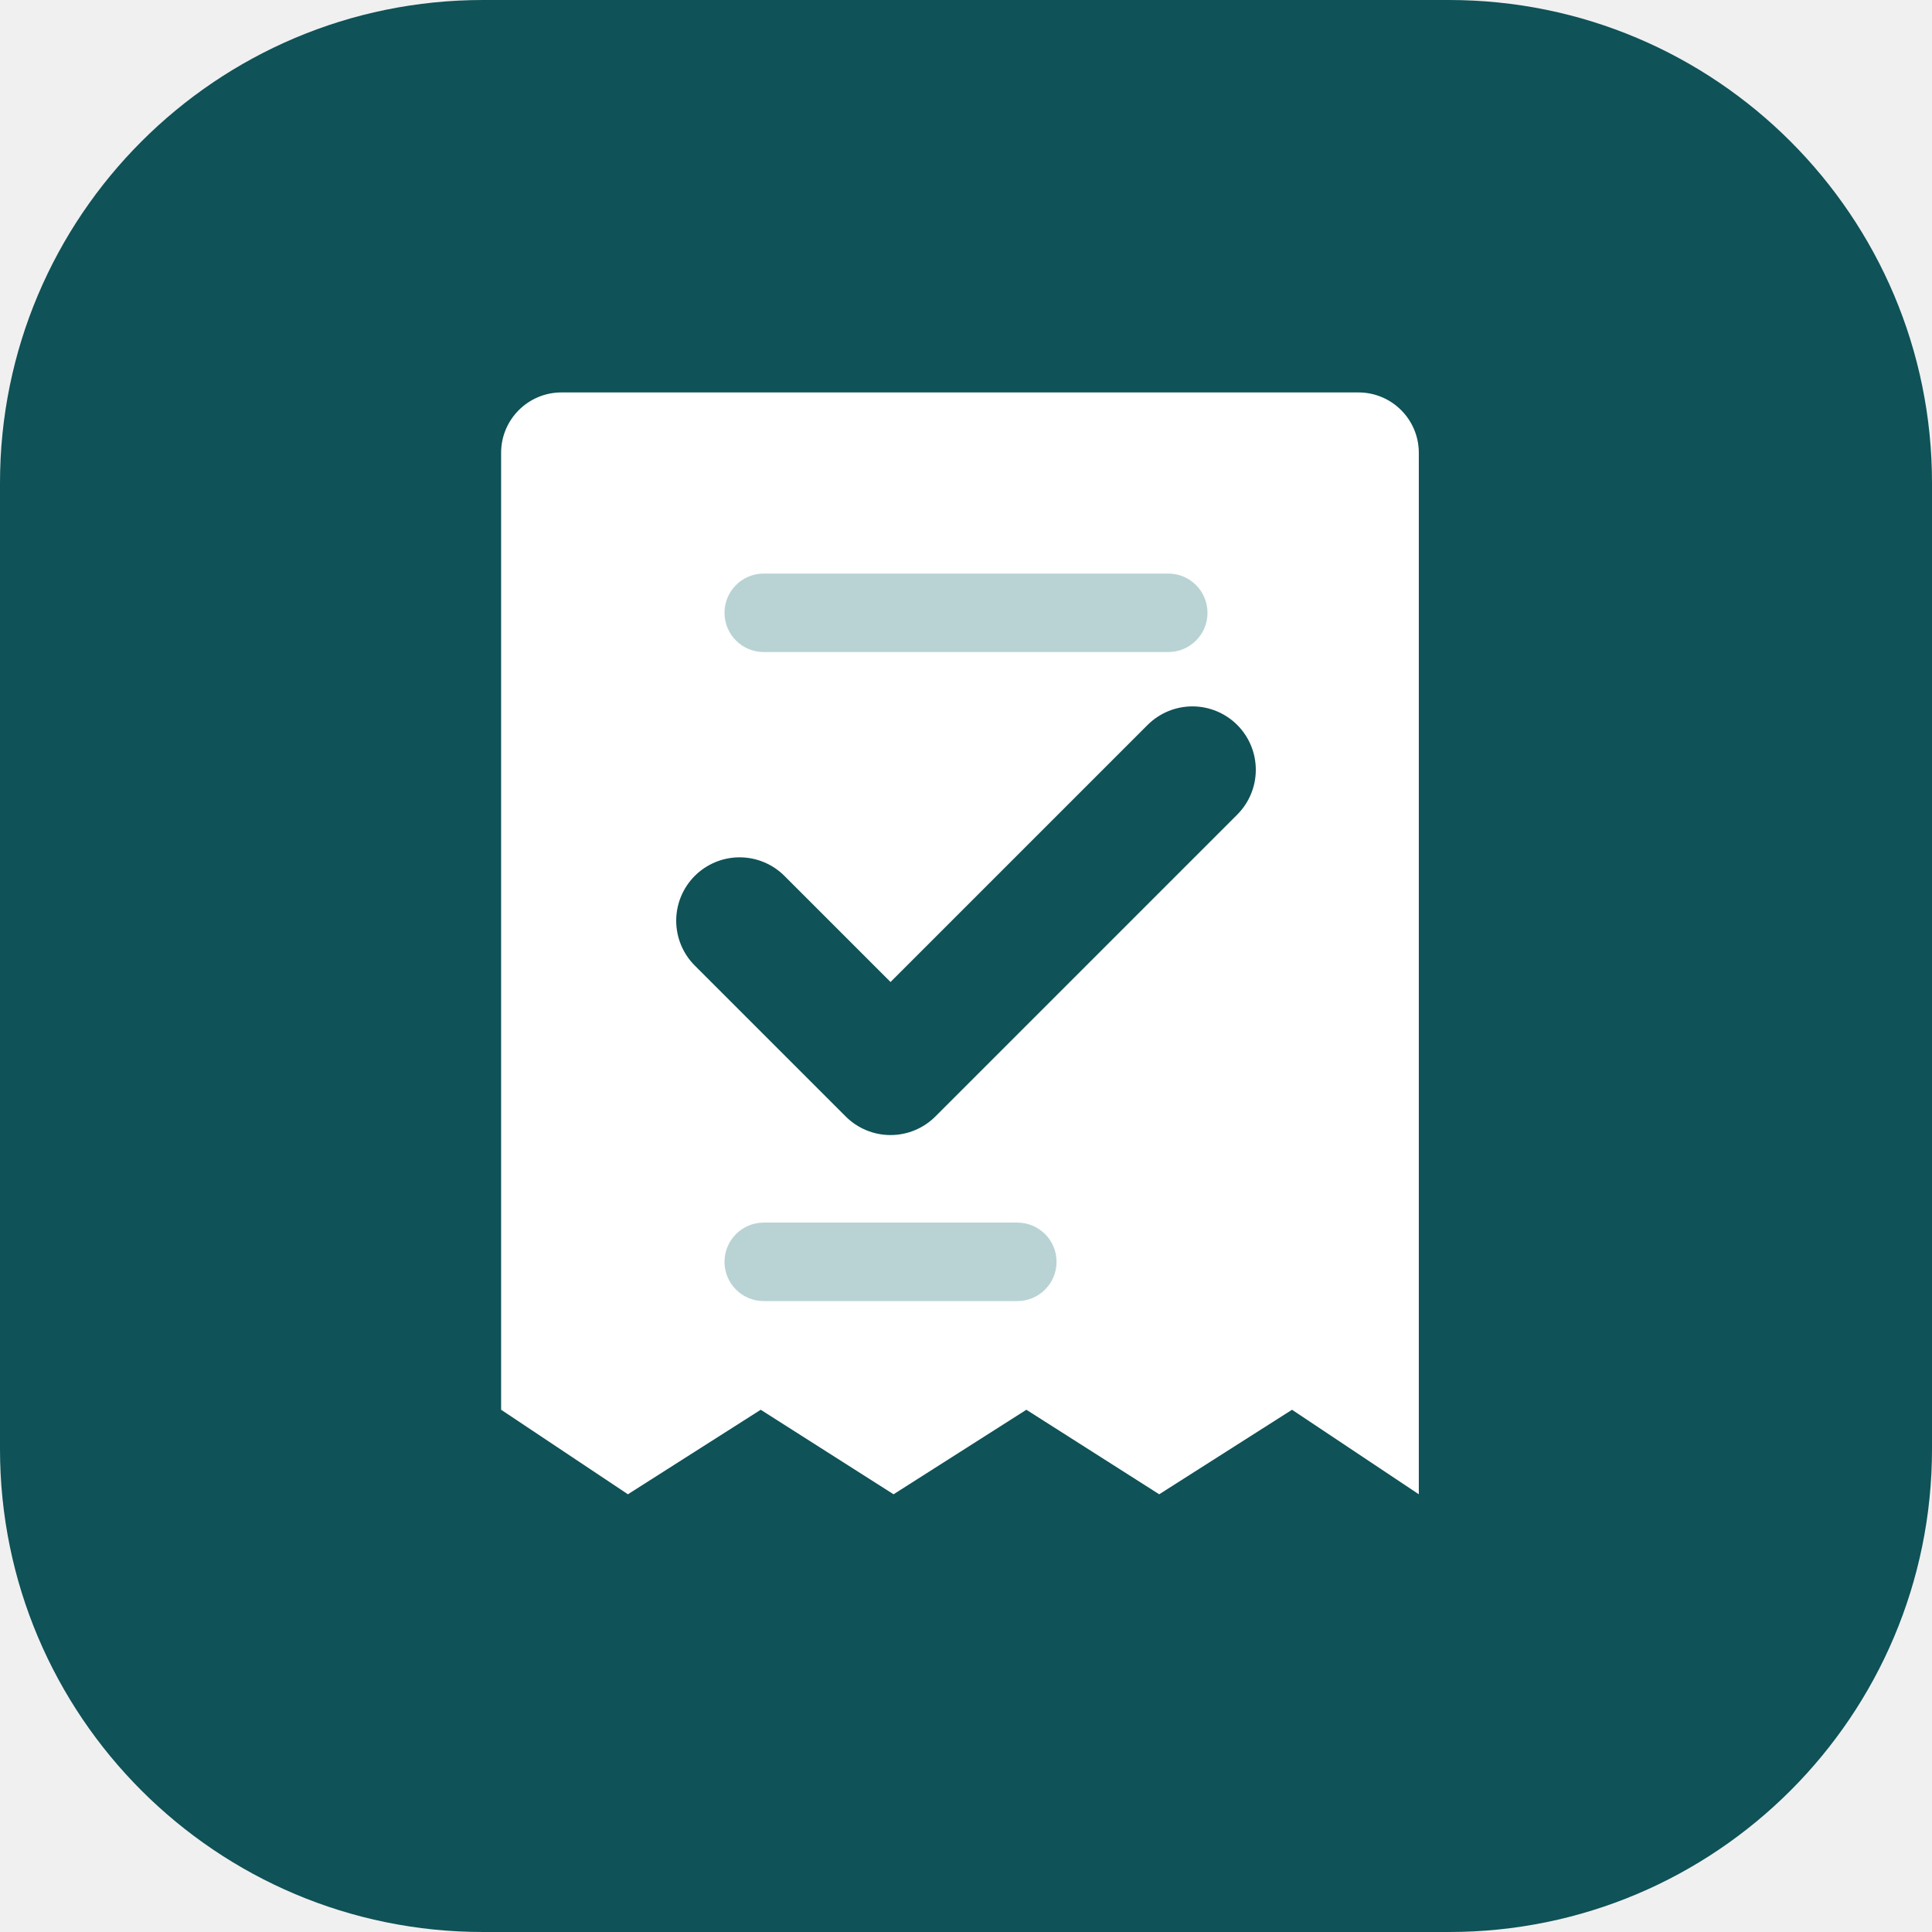
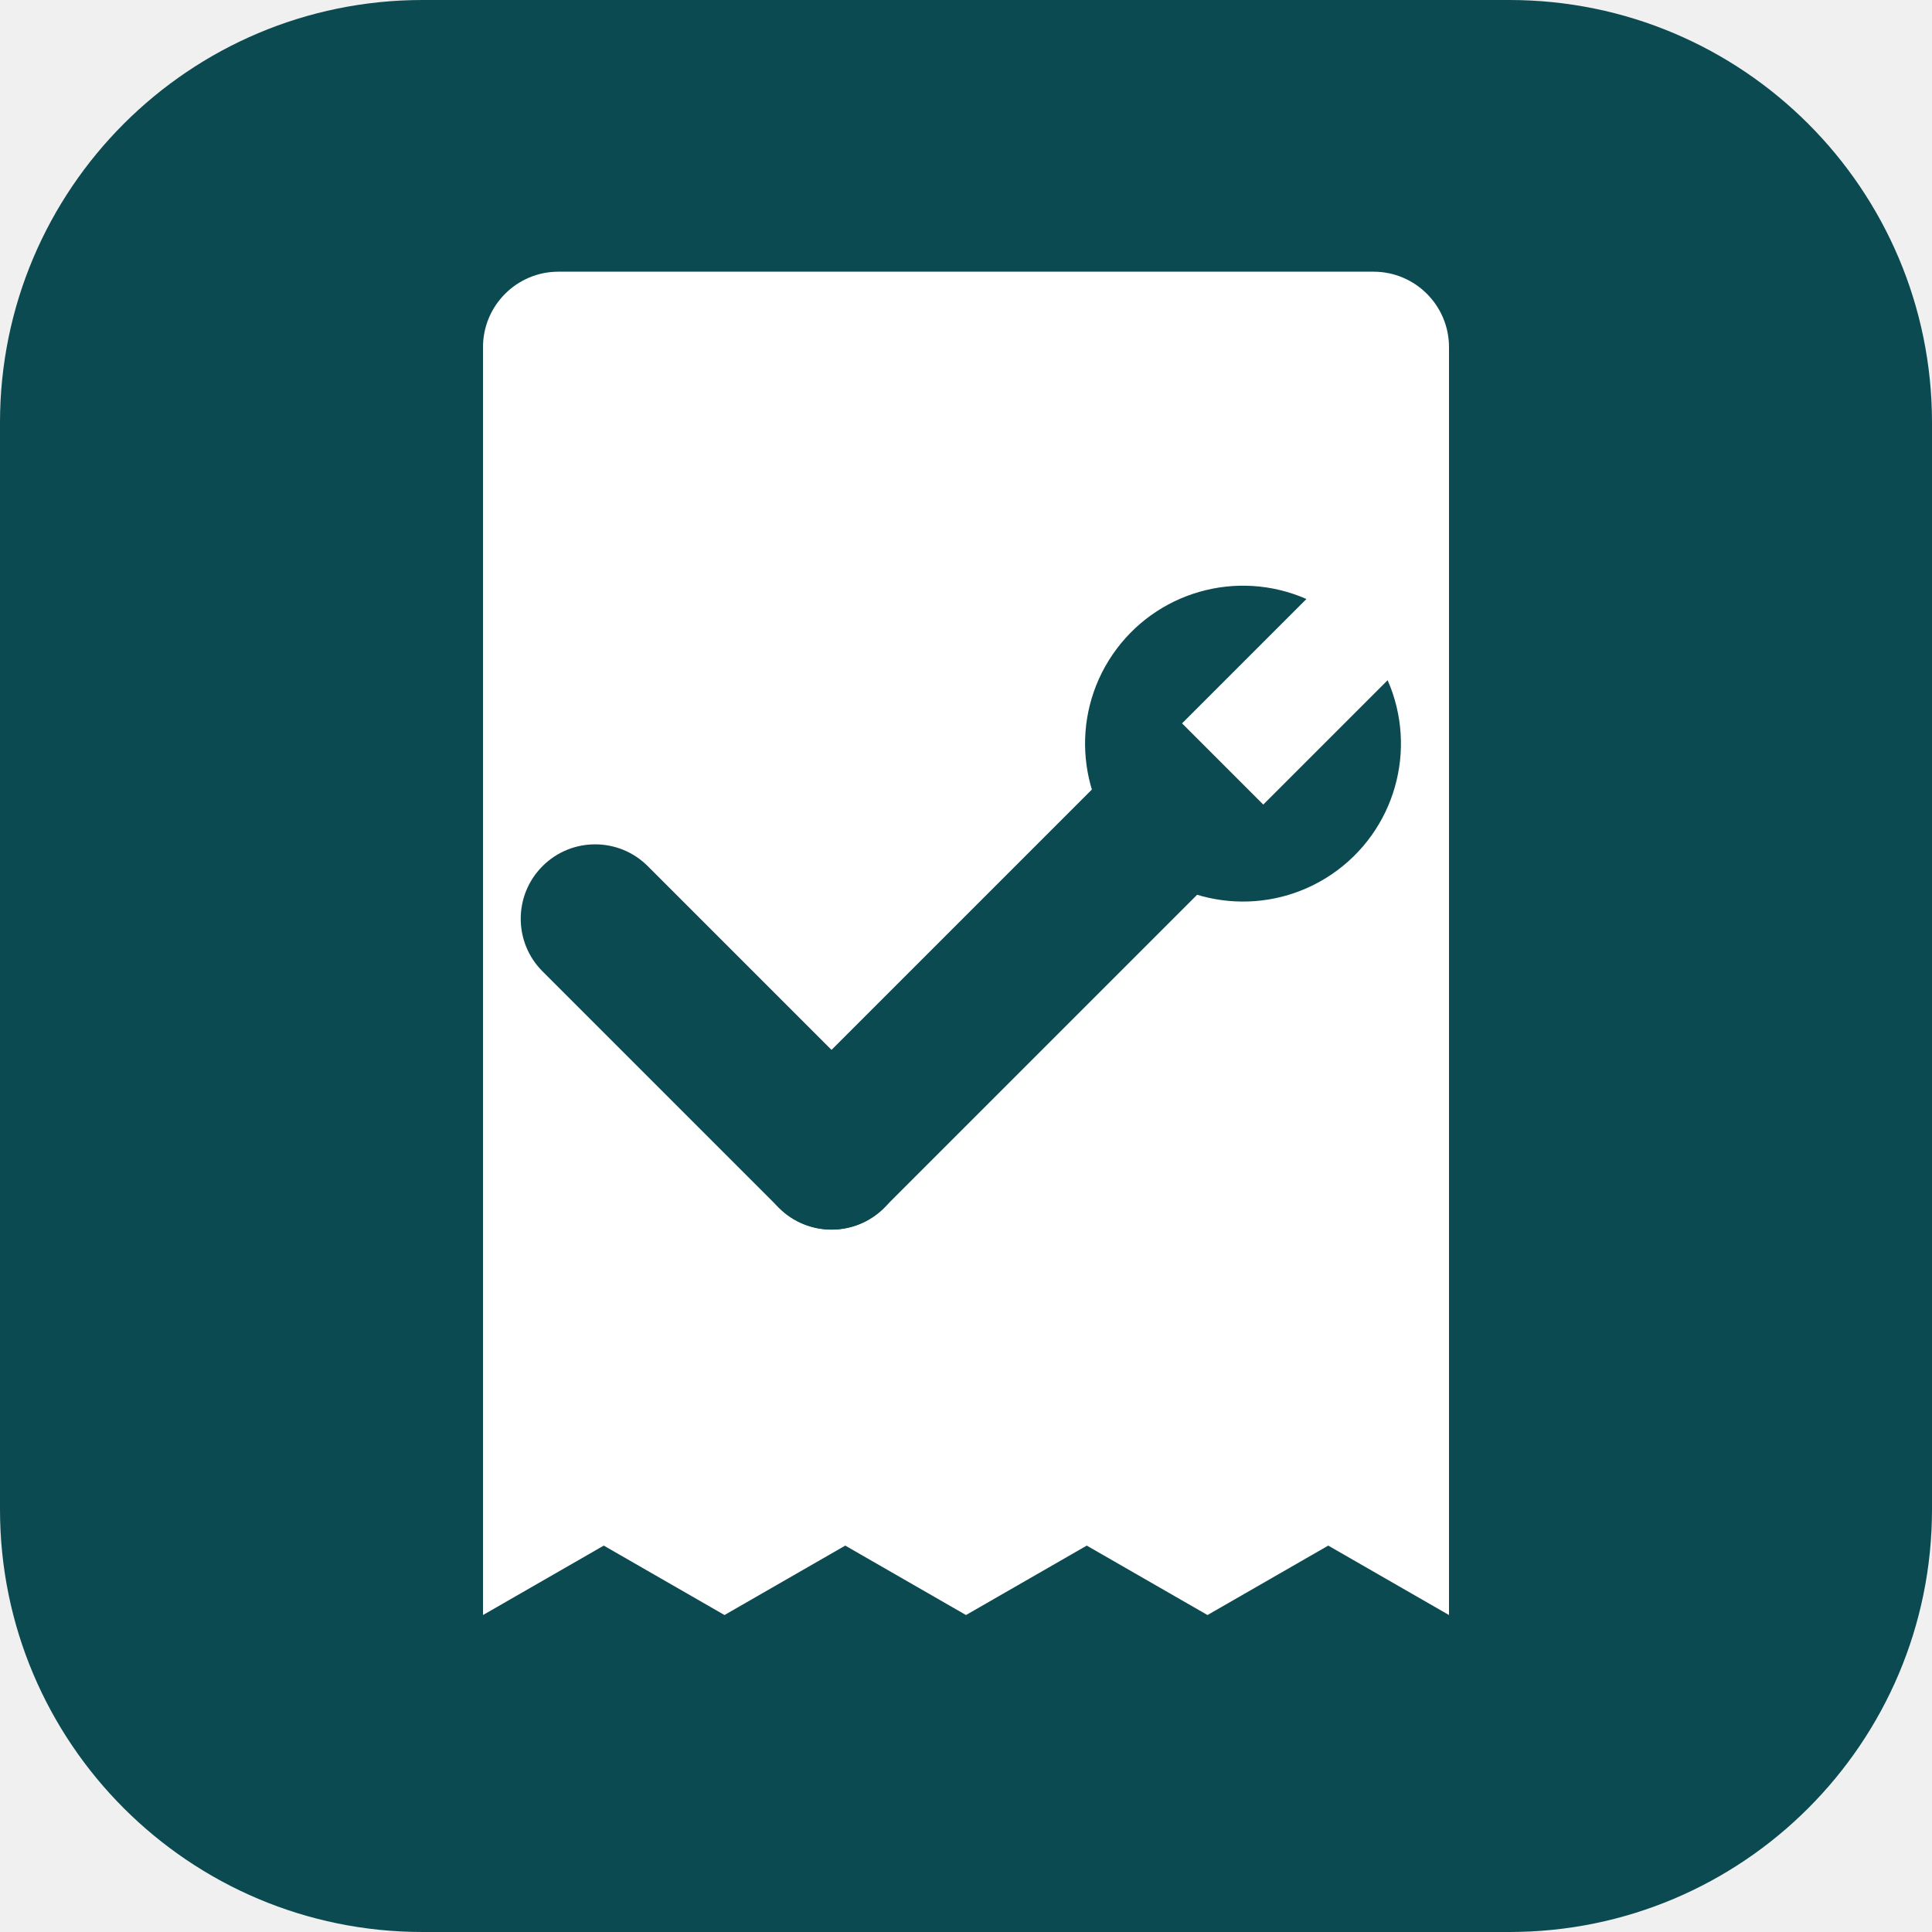
- <svg xmlns="http://www.w3.org/2000/svg" viewBox="0 0 64 64" role="img" aria-label="RepairFair">
-   <rect width="64" height="64" rx="16" fill="#0F5257" />
-   <path d="M19 13h26a2 2 0 0 1 2 2v34.5l-4.2-2.8-4.4 2.8-4.4-2.8-4.4 2.8-4.4-2.8-4.4 2.8-4.2-2.8V15a2 2 0 0 1 2-2z" fill="#fff" />
-   <path d="M24.5 30.5l5 5 10-10" fill="none" stroke="#0F5257" stroke-width="4.2" stroke-linecap="round" stroke-linejoin="round" />
-   <rect x="24" y="19" width="16" height="2.6" rx="1.3" fill="#B9D3D4" />
-   <rect x="24" y="40.5" width="11" height="2.6" rx="1.3" fill="#B9D3D4" />
+ <svg xmlns="http://www.w3.org/2000/svg" viewBox="0 0 256 256" role="img" aria-label="RepairFair">
+   <rect width="256" height="256" rx="56" fill="#0B4A50" />
+   <path fill="#fff" d="M74 36 H182 A10 10 0 0 1 192 46 V214 L176 204.8 L160 214 L144 204.8 L128 214 L112 204.8 L96 214 L80 204.8 L64 214 V46 A10 10 0 0 1 74 36 Z" />
+   <g fill="#0B4A50" transform="translate(127 120) scale(0.58) translate(-127 -131)">
+     <g transform="translate(0 -6)">
+       <rect x="-17" y="-17" width="110.4" height="34" rx="17" transform="translate(44 140) rotate(45)" />
+       <rect x="-17" y="-17" width="138" height="34" rx="17" transform="translate(98 194) rotate(-45)" />
+       <path transform="translate(192 100) rotate(135) scale(0.82)" d="M-41 -16 L8 -16 L8 16 L-41 16 A44 44 0 1 0 -41 -16 Z" />
+     </g>
+   </g>
</svg>
